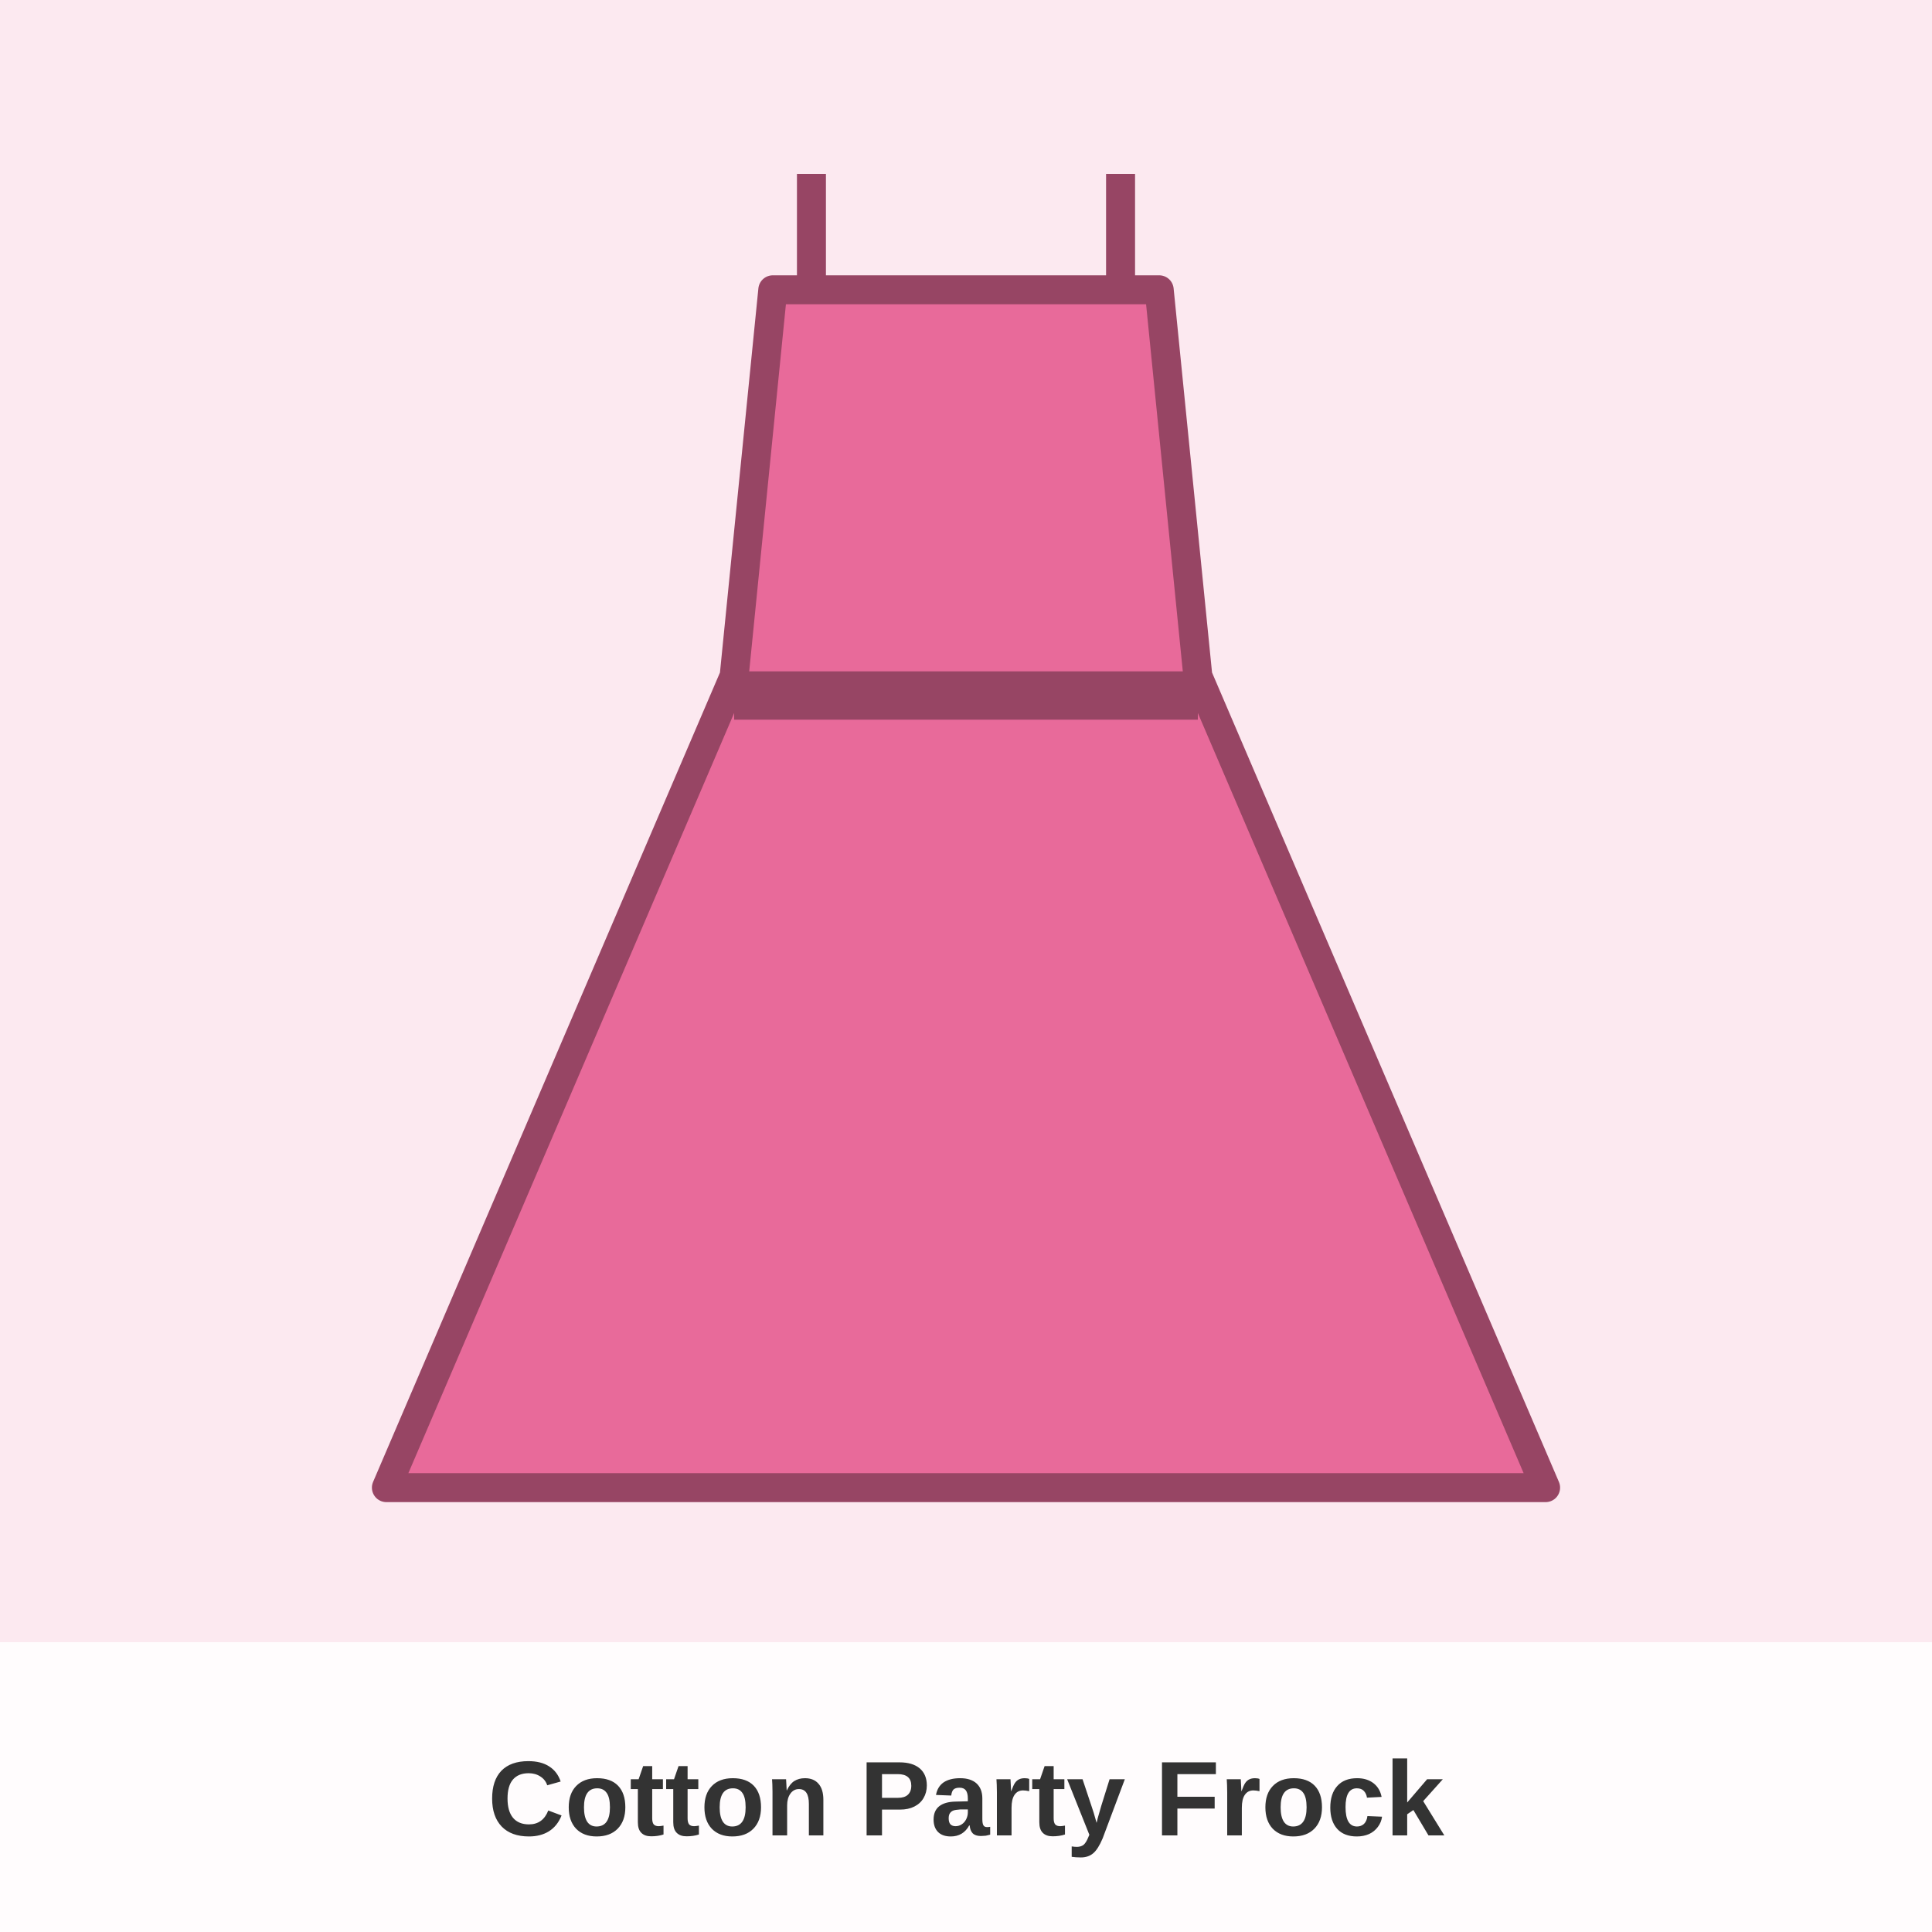
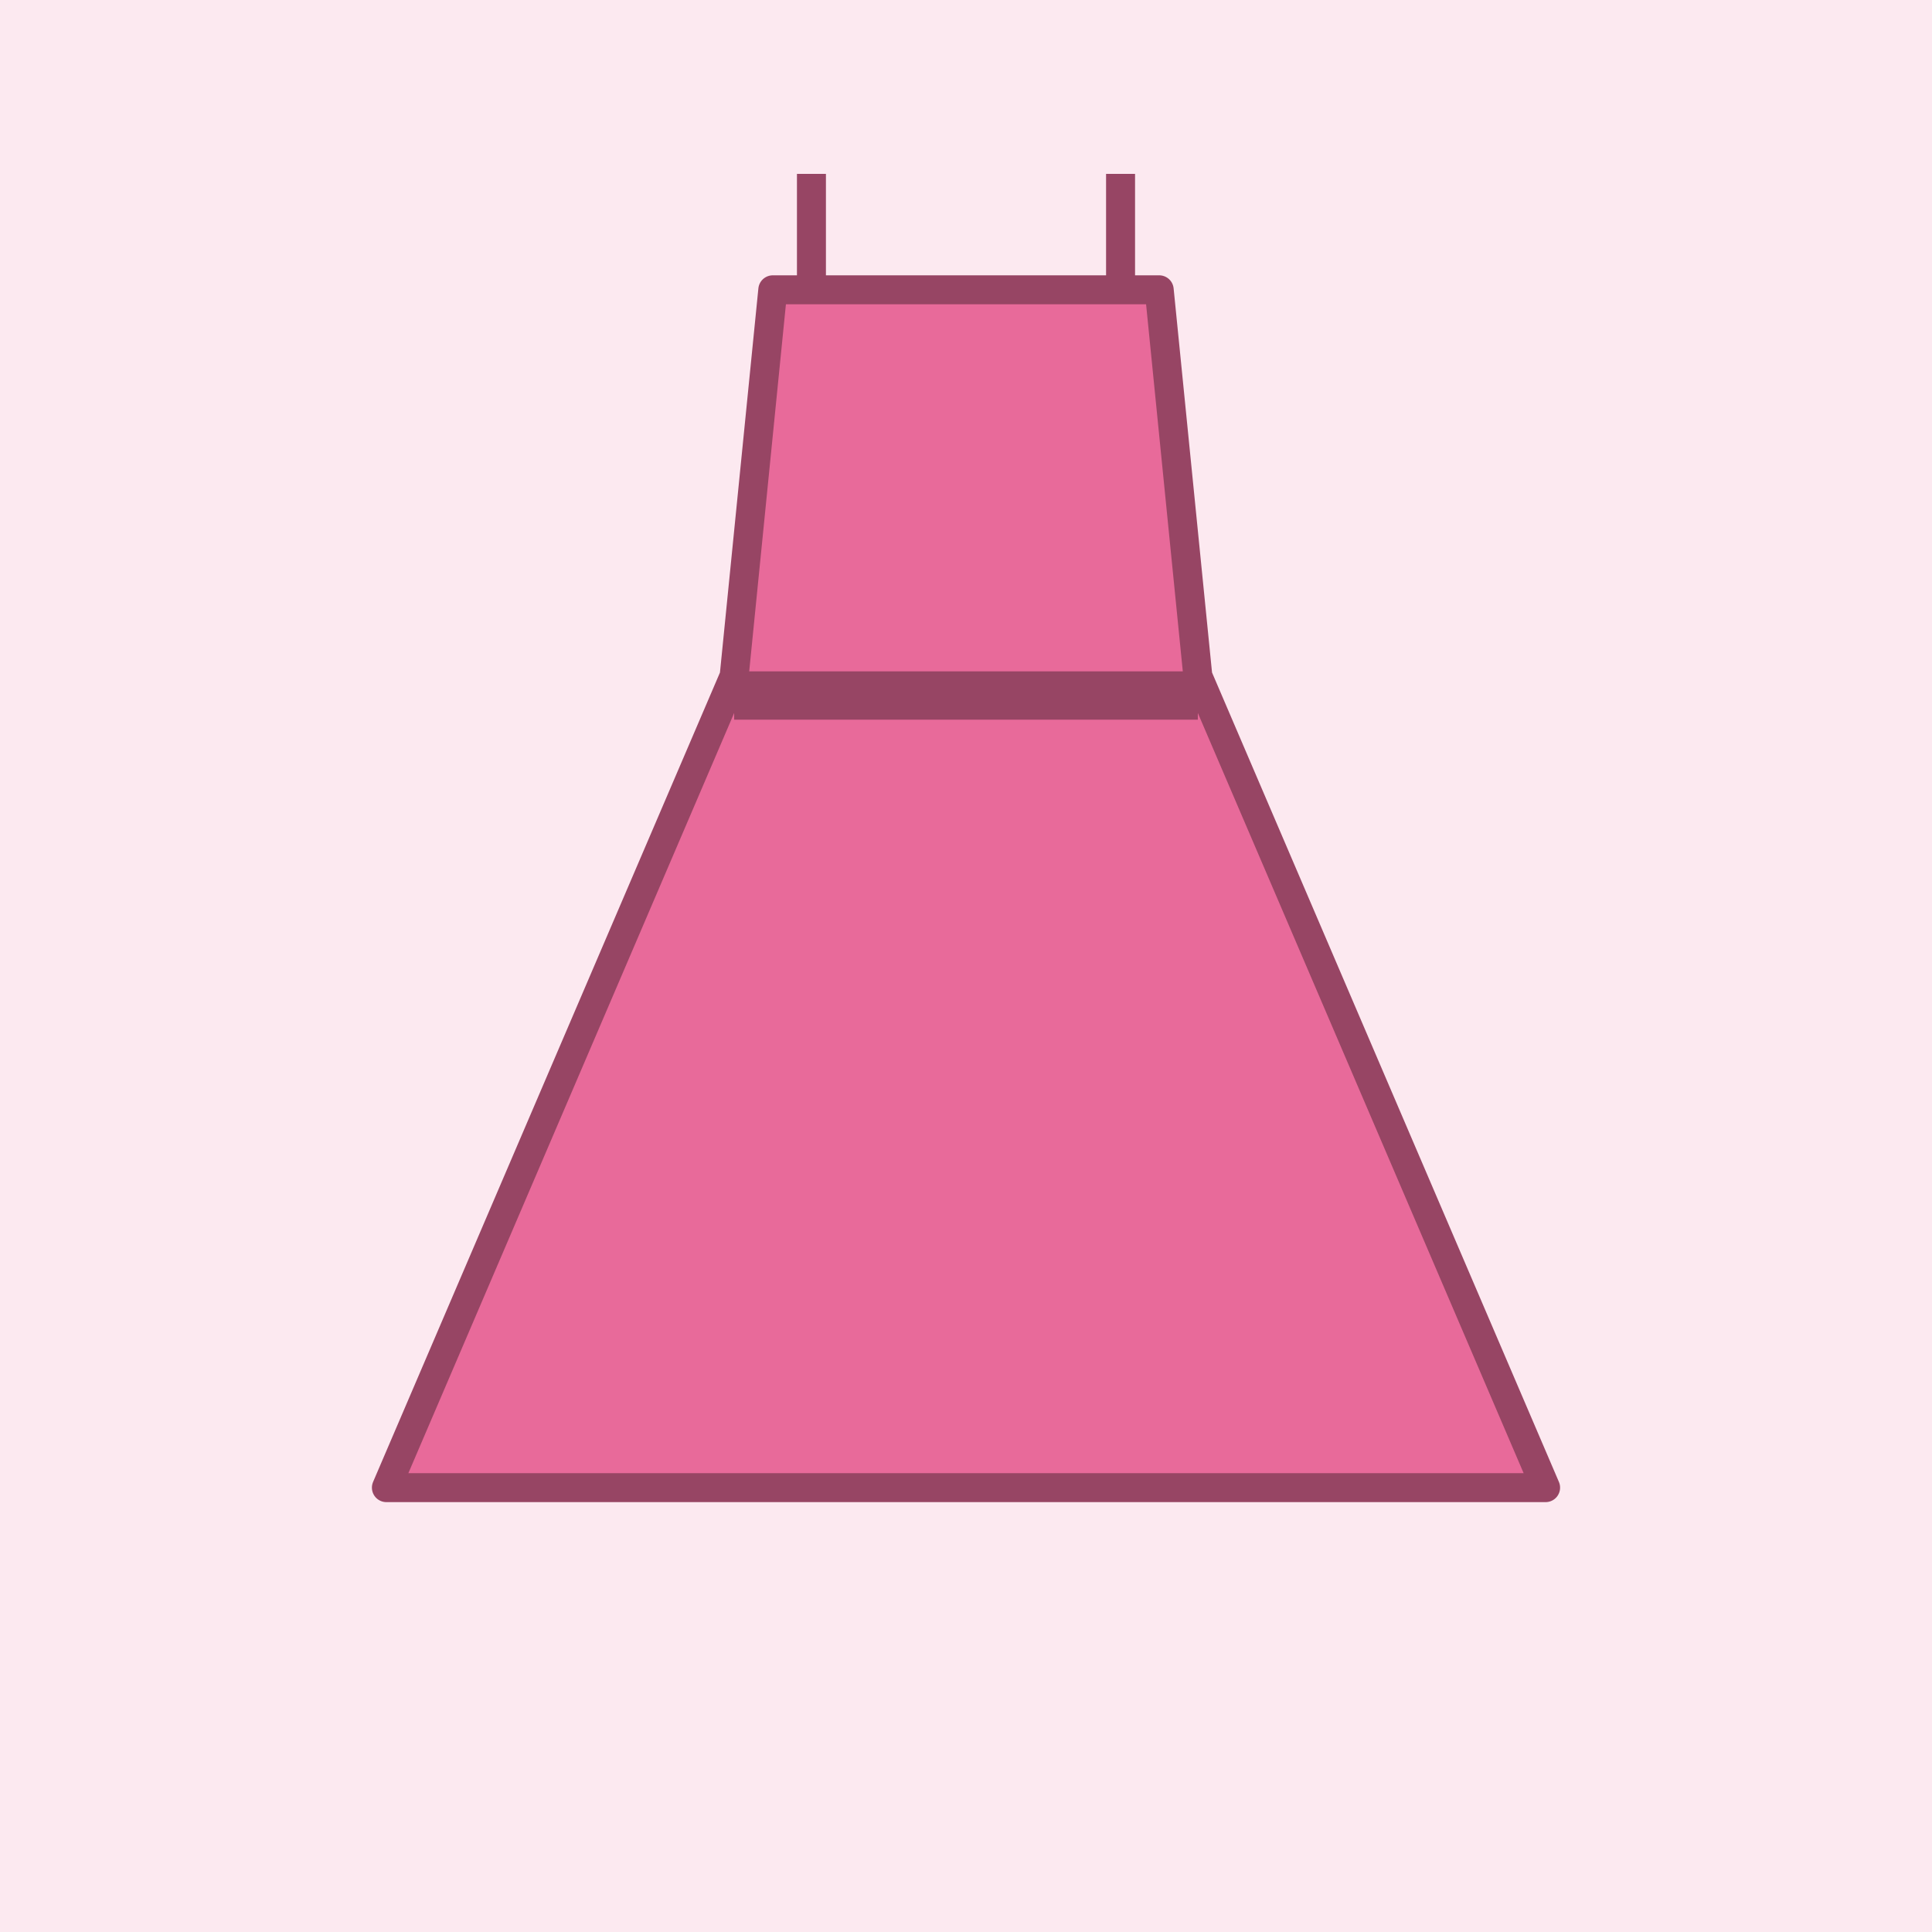
<svg xmlns="http://www.w3.org/2000/svg" viewBox="0 0 200 200" width="400" height="400">
  <rect width="200" height="200" fill="#fce9f0" />
  <g fill="#e86a9a" stroke="#974564" stroke-width="3" stroke-linejoin="round">
    <path d="M80 30h40l4 40 36 84H40l36-84Z" />
    <path d="M76 72h48" fill="none" stroke-width="5" />
    <path d="M84 30V18M116 30V18" fill="none" />
  </g>
-   <rect y="170" width="200" height="30" fill="#ffffff" opacity=".85" />
-   <text x="100" y="190" text-anchor="middle" font-family="Arial,sans-serif" font-size="11" font-weight="bold" fill="#333">Cotton Party Frock</text>
</svg>
